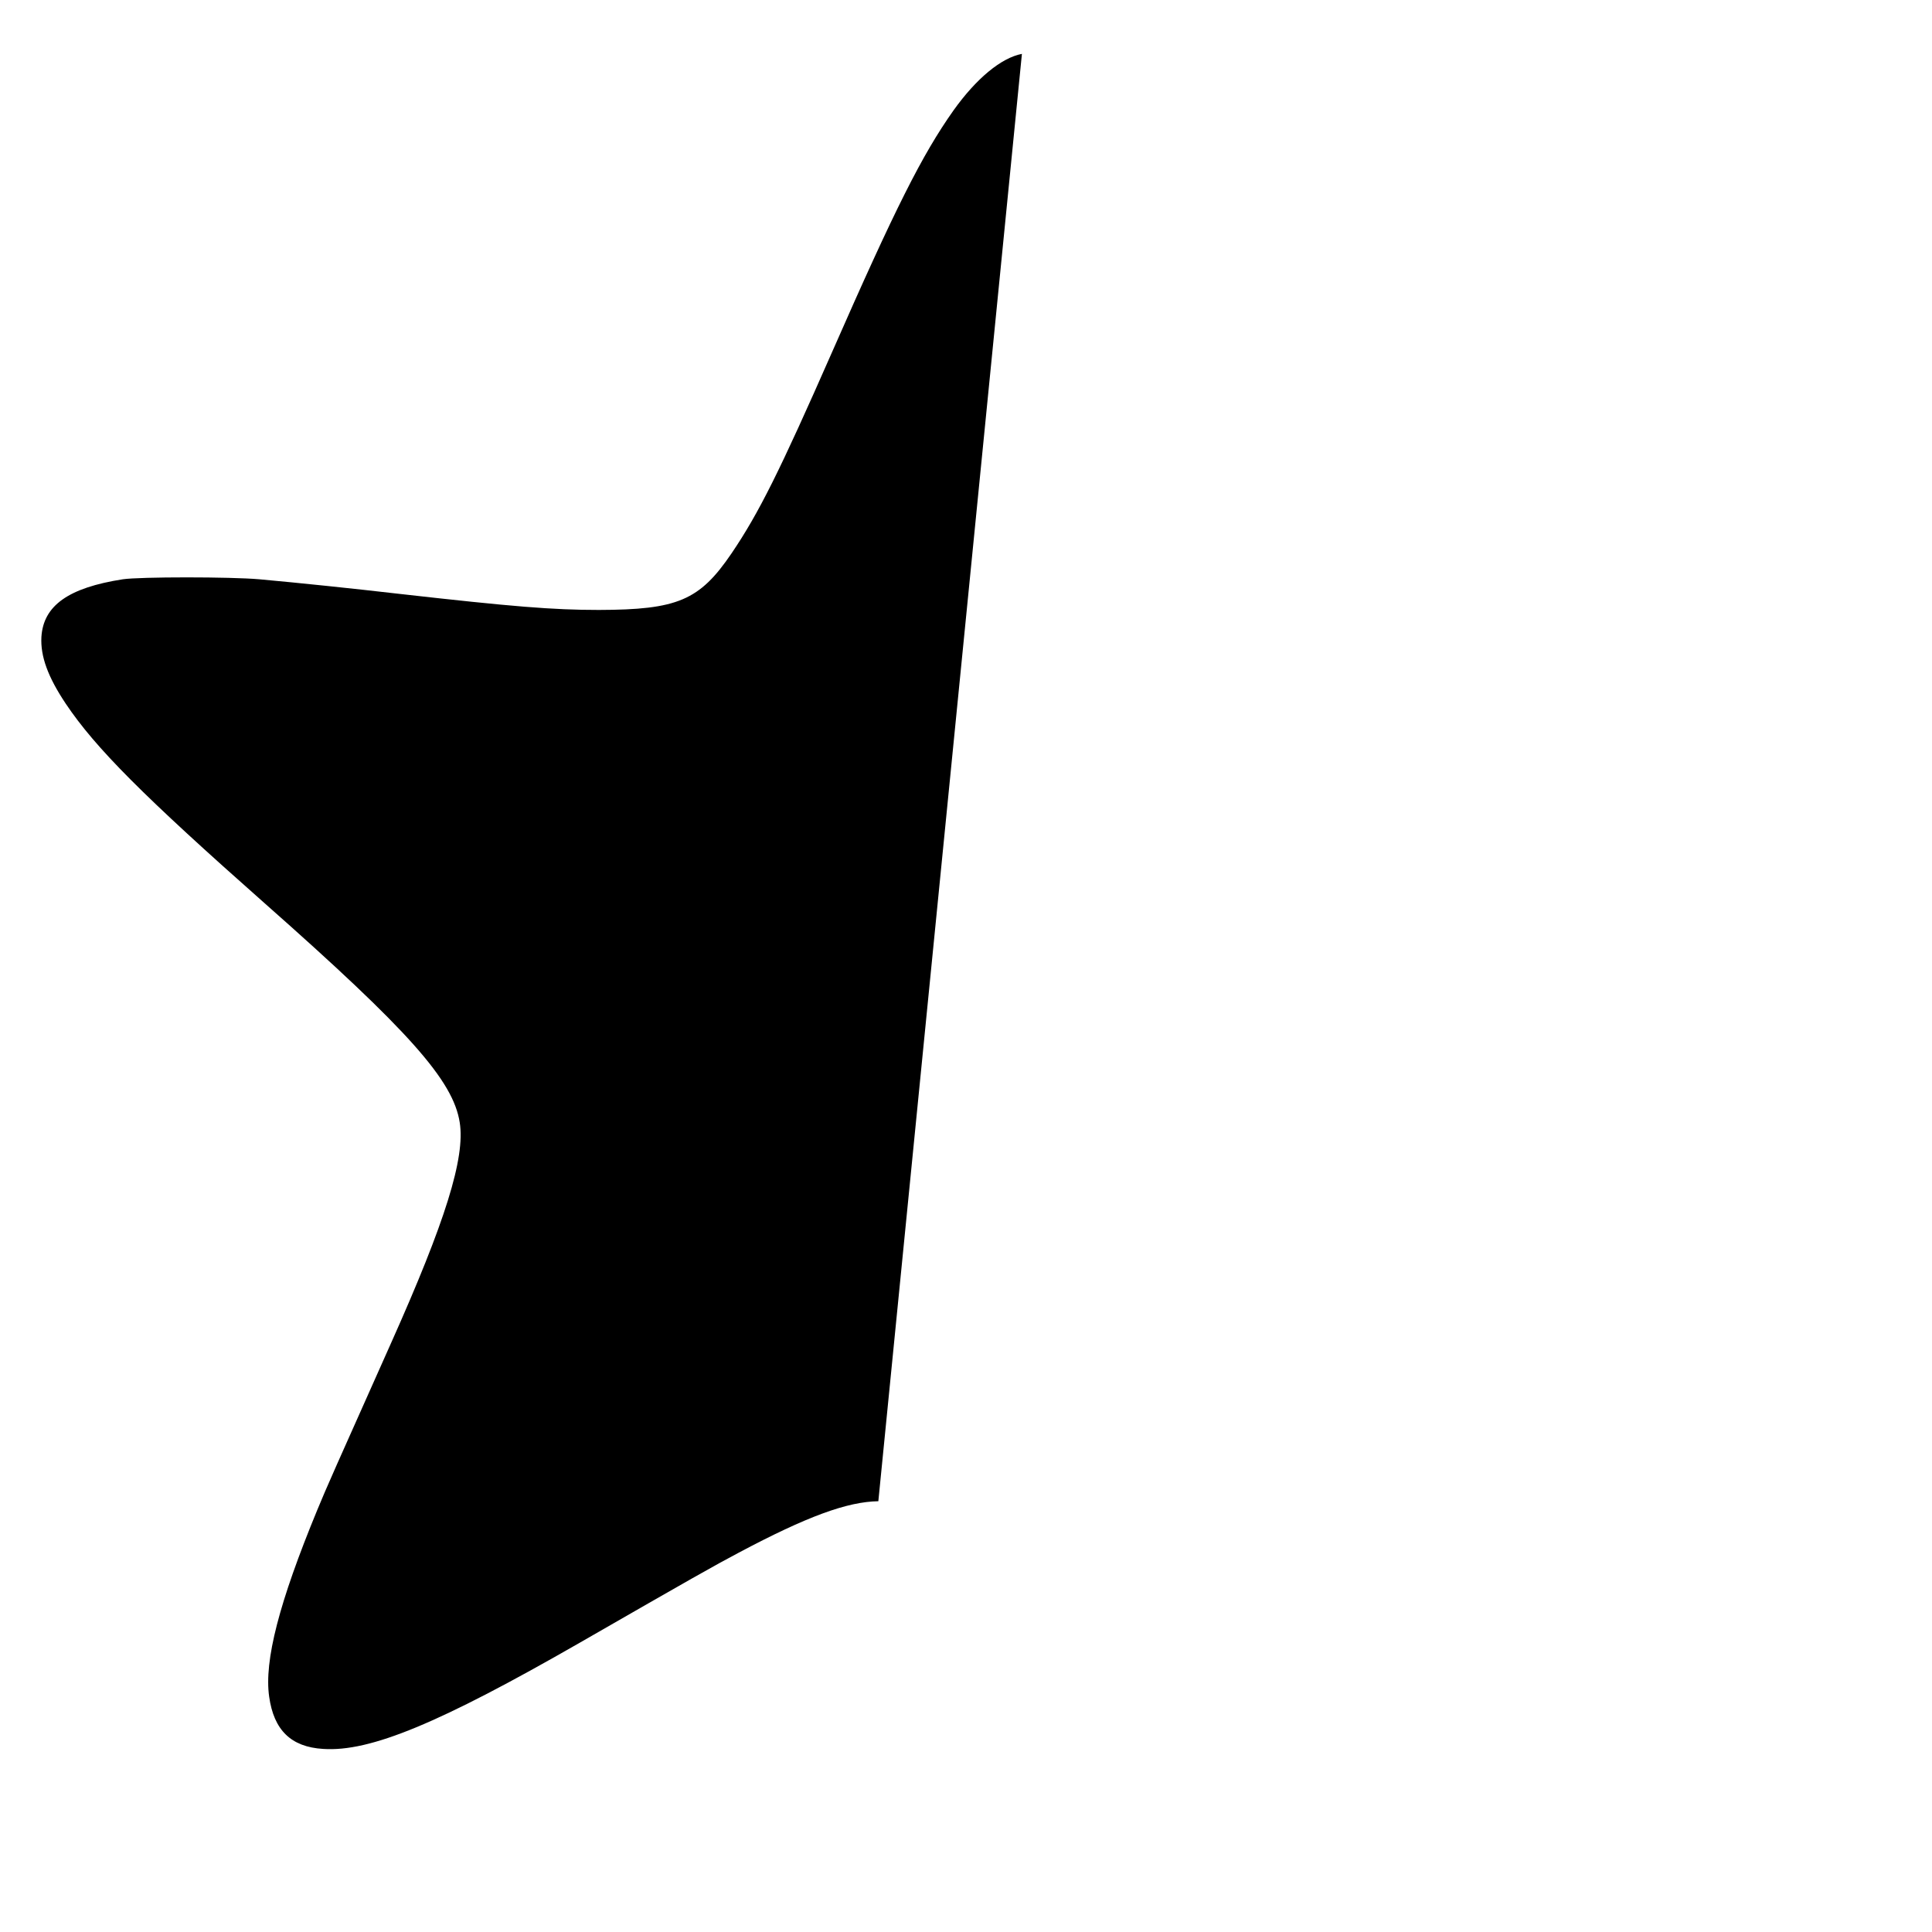
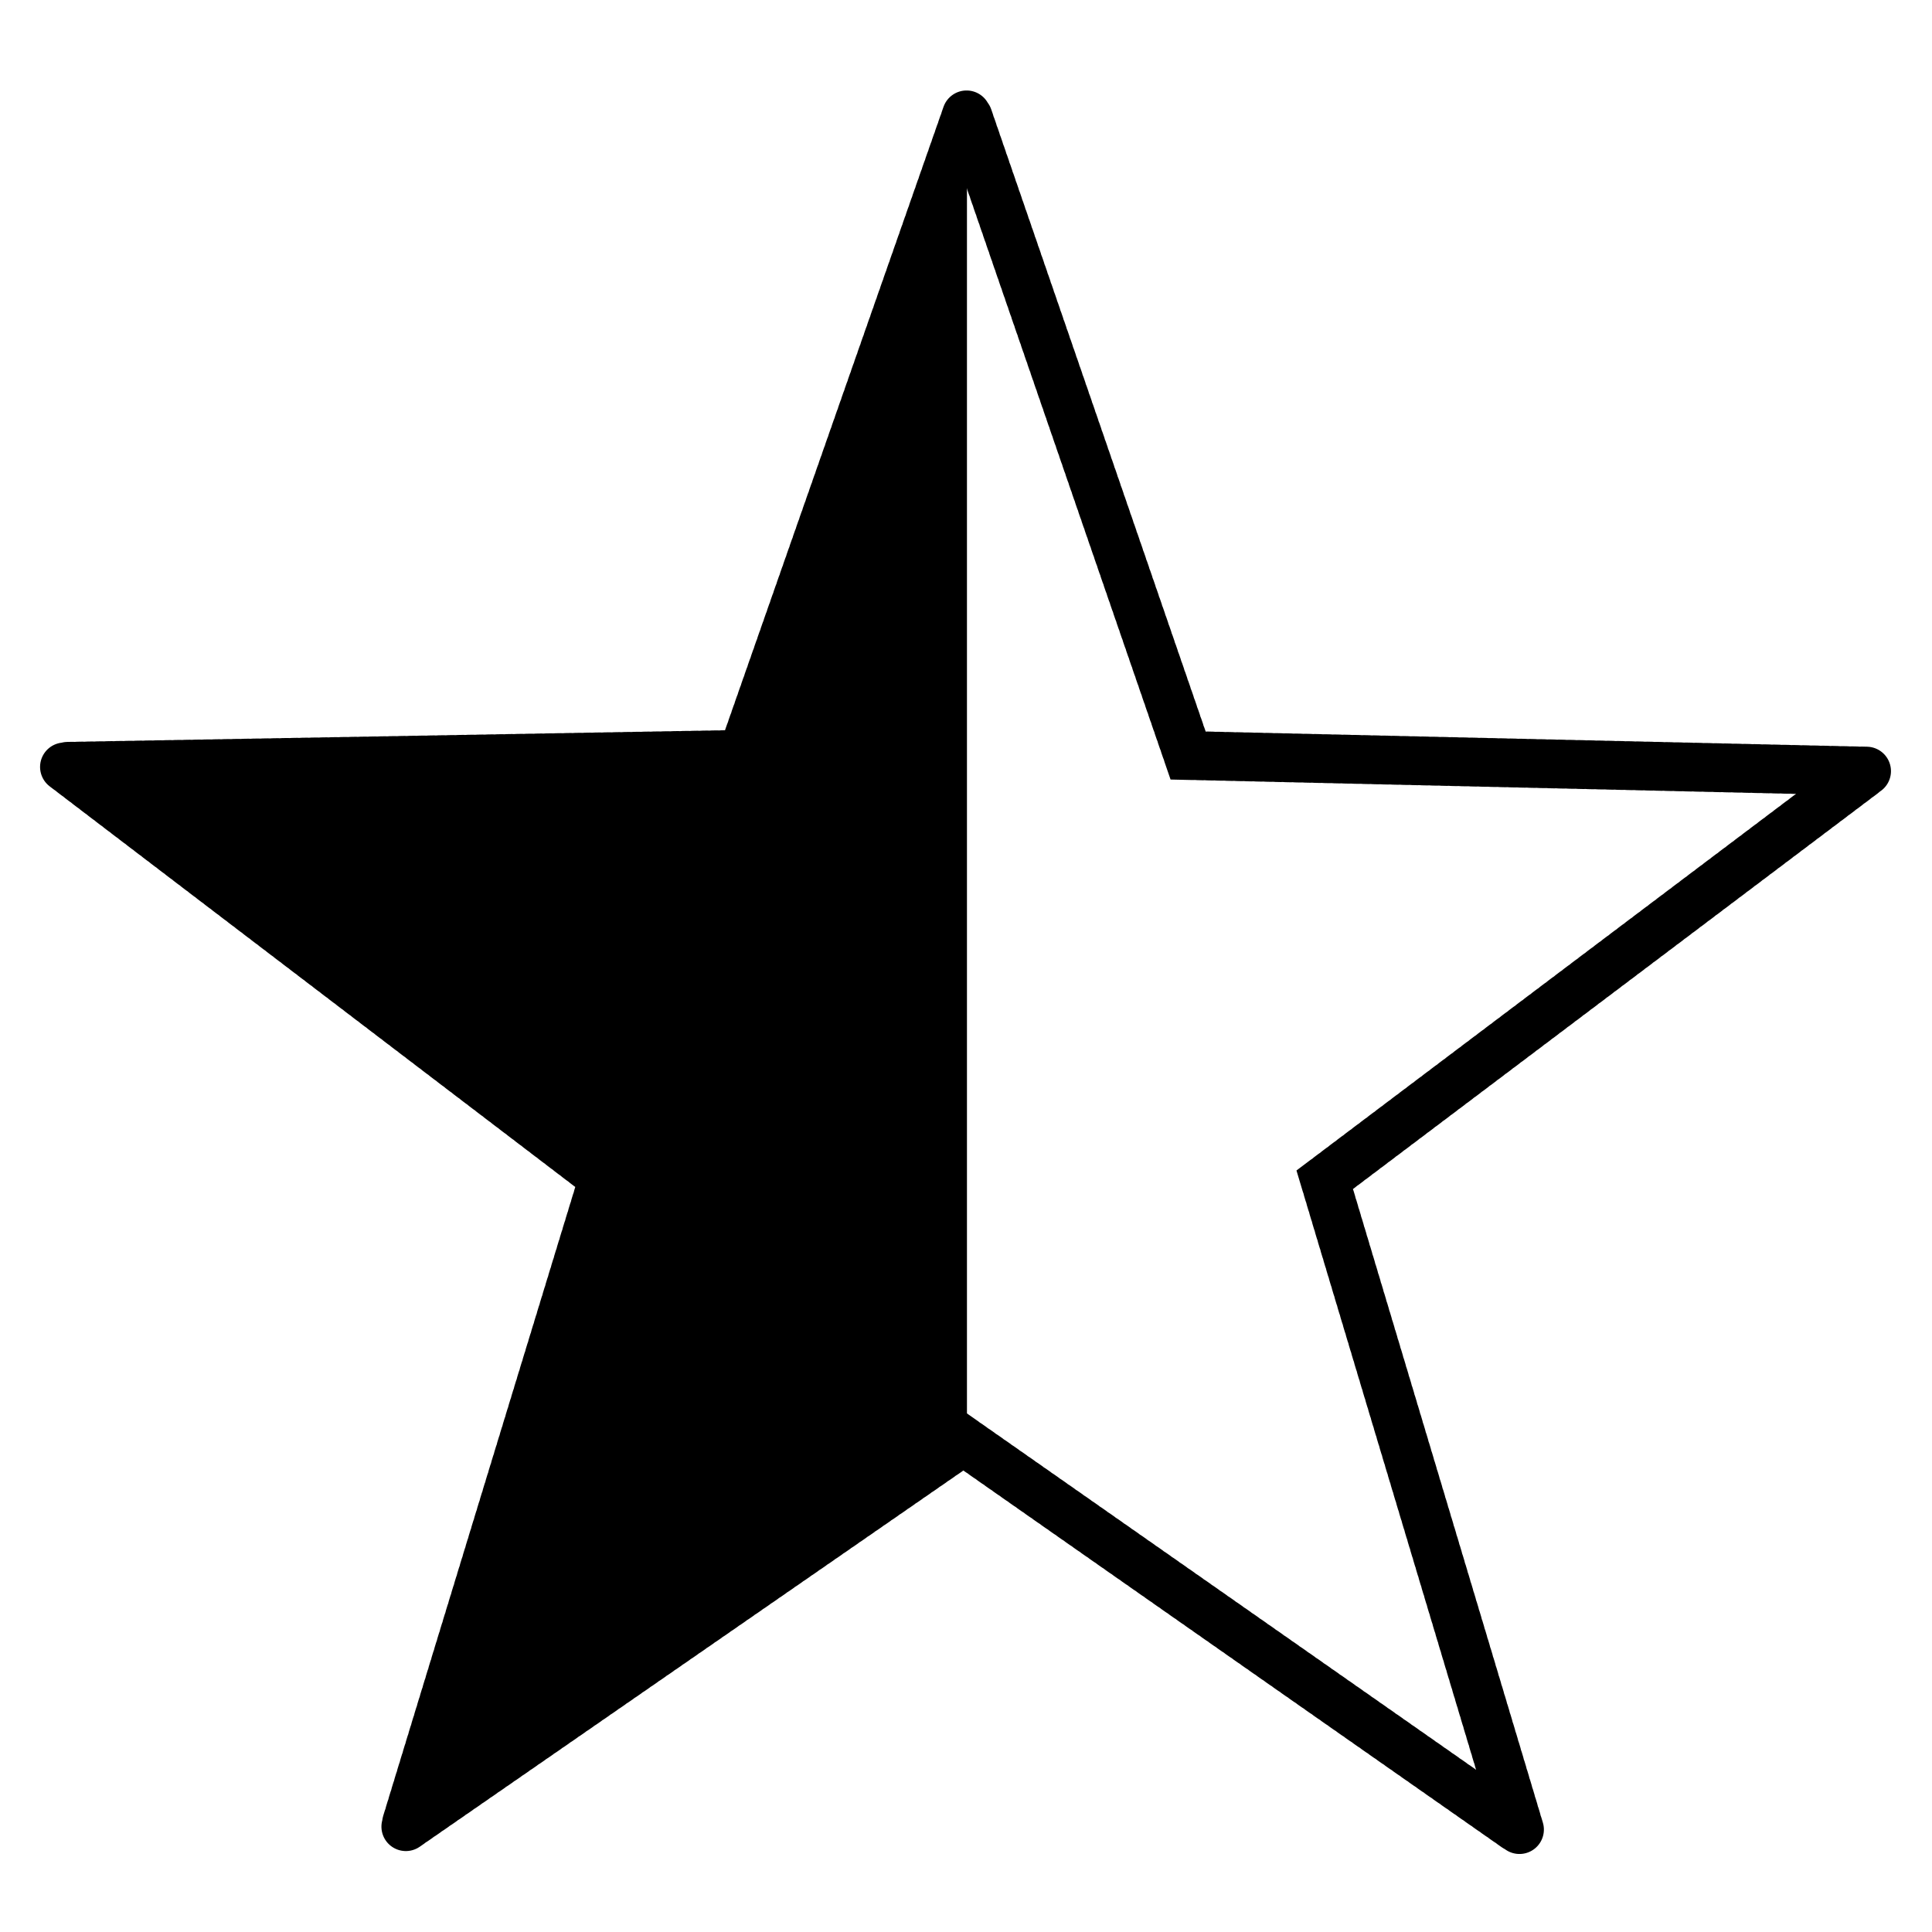
- <svg xmlns="http://www.w3.org/2000/svg" width="374px" height="374px" viewBox="0 0 374 374" version="1.1">
-   <g id="surface1">
-     <path style=" stroke:none;fill-rule:nonzero;fill:rgb(0%,0%,0%);fill-opacity:1;" d="M 197.824 10.43 C 193.816 11.191 188.988 15.195 184.57 21.387 C 178.516 29.949 173.336 40.234 161.109 68.078 C 150.957 91.164 146.891 99.344 141.598 107.145 C 135.422 116.23 131.152 118.043 115.91 118.074 C 107.047 118.074 99.145 117.43 77.438 114.977 C 68.371 113.926 57.953 112.844 50.23 112.141 C 44.645 111.645 27.062 111.645 23.754 112.141 C 13.254 113.777 8.395 117.227 8.016 123.305 C 7.812 127.043 9.273 131.047 12.727 136.219 C 18.488 144.809 27.762 154.102 51.254 174.875 C 79.195 199.562 87.738 209.176 88.996 217.301 C 90.078 224.137 86.215 236.469 75.742 259.902 C 65.094 283.742 63.164 288.039 61.406 292.332 C 54.035 310.188 51.109 321.492 52.105 328.449 C 53.012 334.934 56.348 338.18 62.547 338.559 C 71.645 339.172 85.016 333.621 112.254 317.988 C 134.164 305.395 138.145 303.145 143 300.574 C 156.195 293.562 164.004 290.699 170.031 290.609 Z M 197.824 10.43 " />
-   </g>
+ <svg xmlns="http://www.w3.org/2000/svg" width="374px" height="374px" viewBox="0 0 374 374" version="1.1" id="svg5">
+   <defs id="defs9" />
+   <path style="fill:none;stroke:#000000;stroke-width:5.752;stroke-linecap:round;stroke-linejoin:miter;stroke-miterlimit:4;stroke-dasharray:0.575, 0.575;stroke-dashoffset:0;stroke-opacity:1;fill-opacity:1" id="path1499" d="m 12.501,208.084 -11.297,79.138 -40.225,-69.082 -78.755,13.711 53.271,-59.604 -37.377,-70.664 73.148,32.245 55.655,-57.384 -8.063,79.532 71.774,35.199 z" transform="matrix(-0.194785,-1.632051,1.632051,-0.194785,-107.1707,207.1864)" />
+   <path id="rect1847" style="stroke-width:10;stroke-linecap:round;stroke-dasharray:1, 1" d="M 187.185,22.032 144.396,144.095 13.024,146.427 117.519,226.081 79.142,351.743 187.185,276.979 Z" />
</svg>
